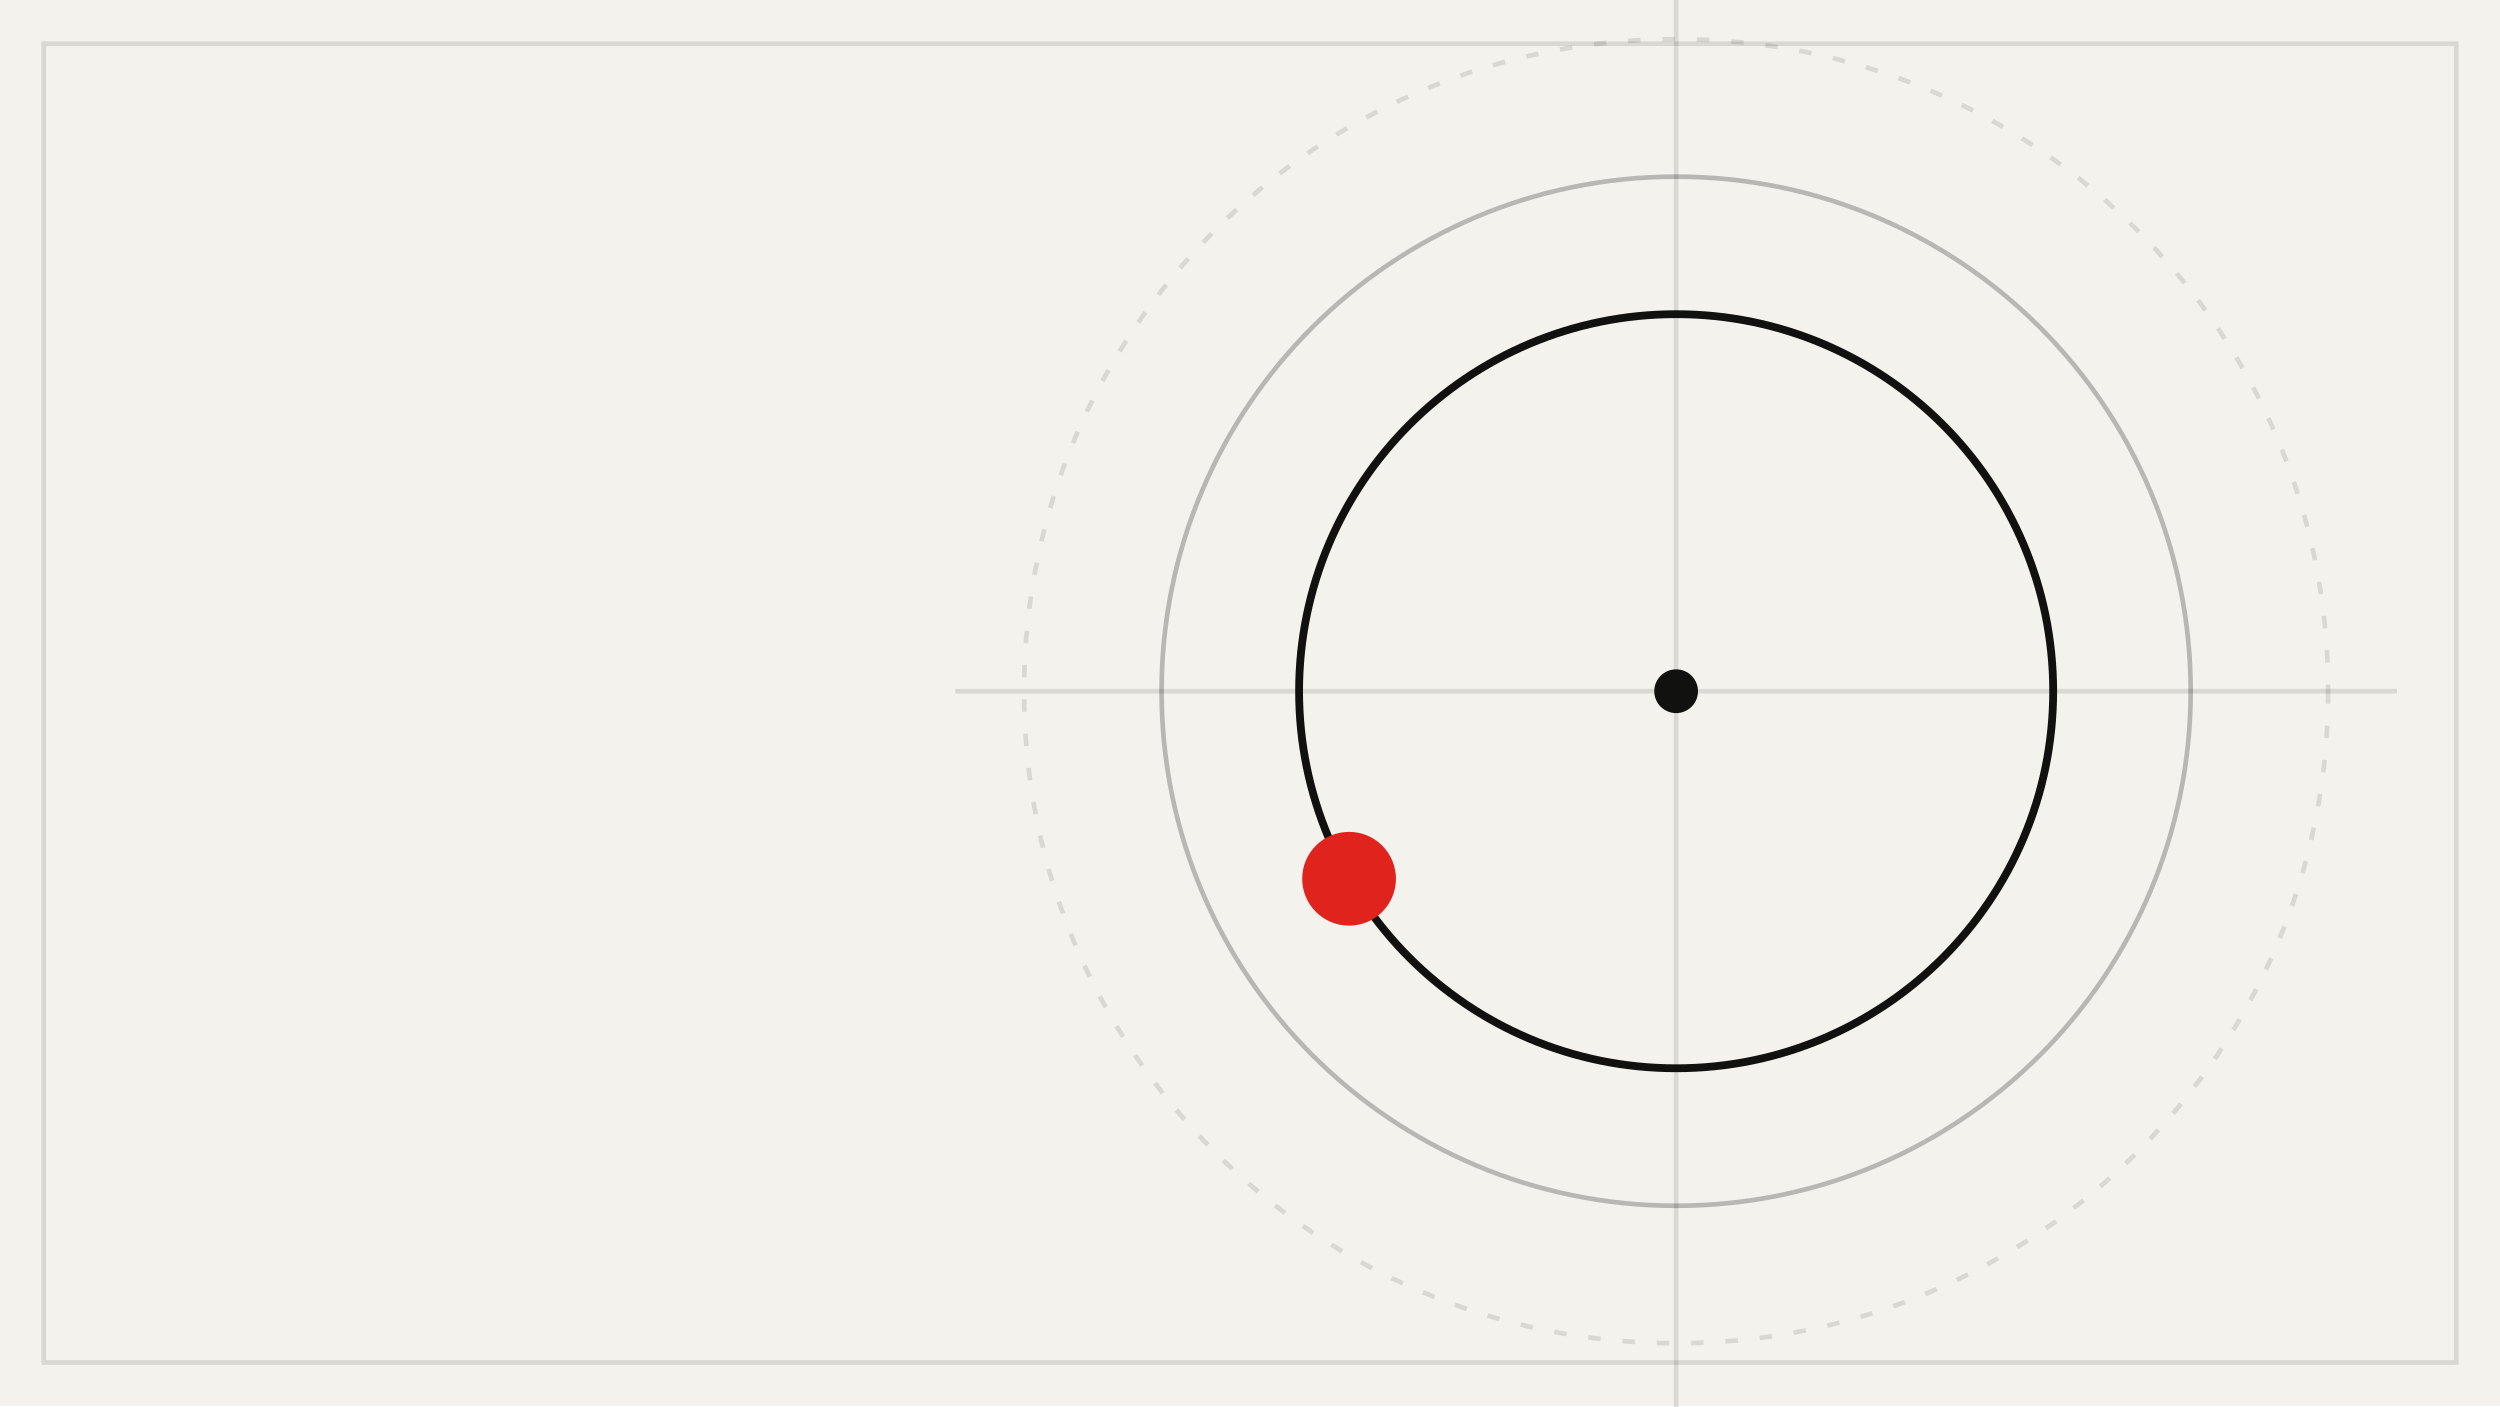
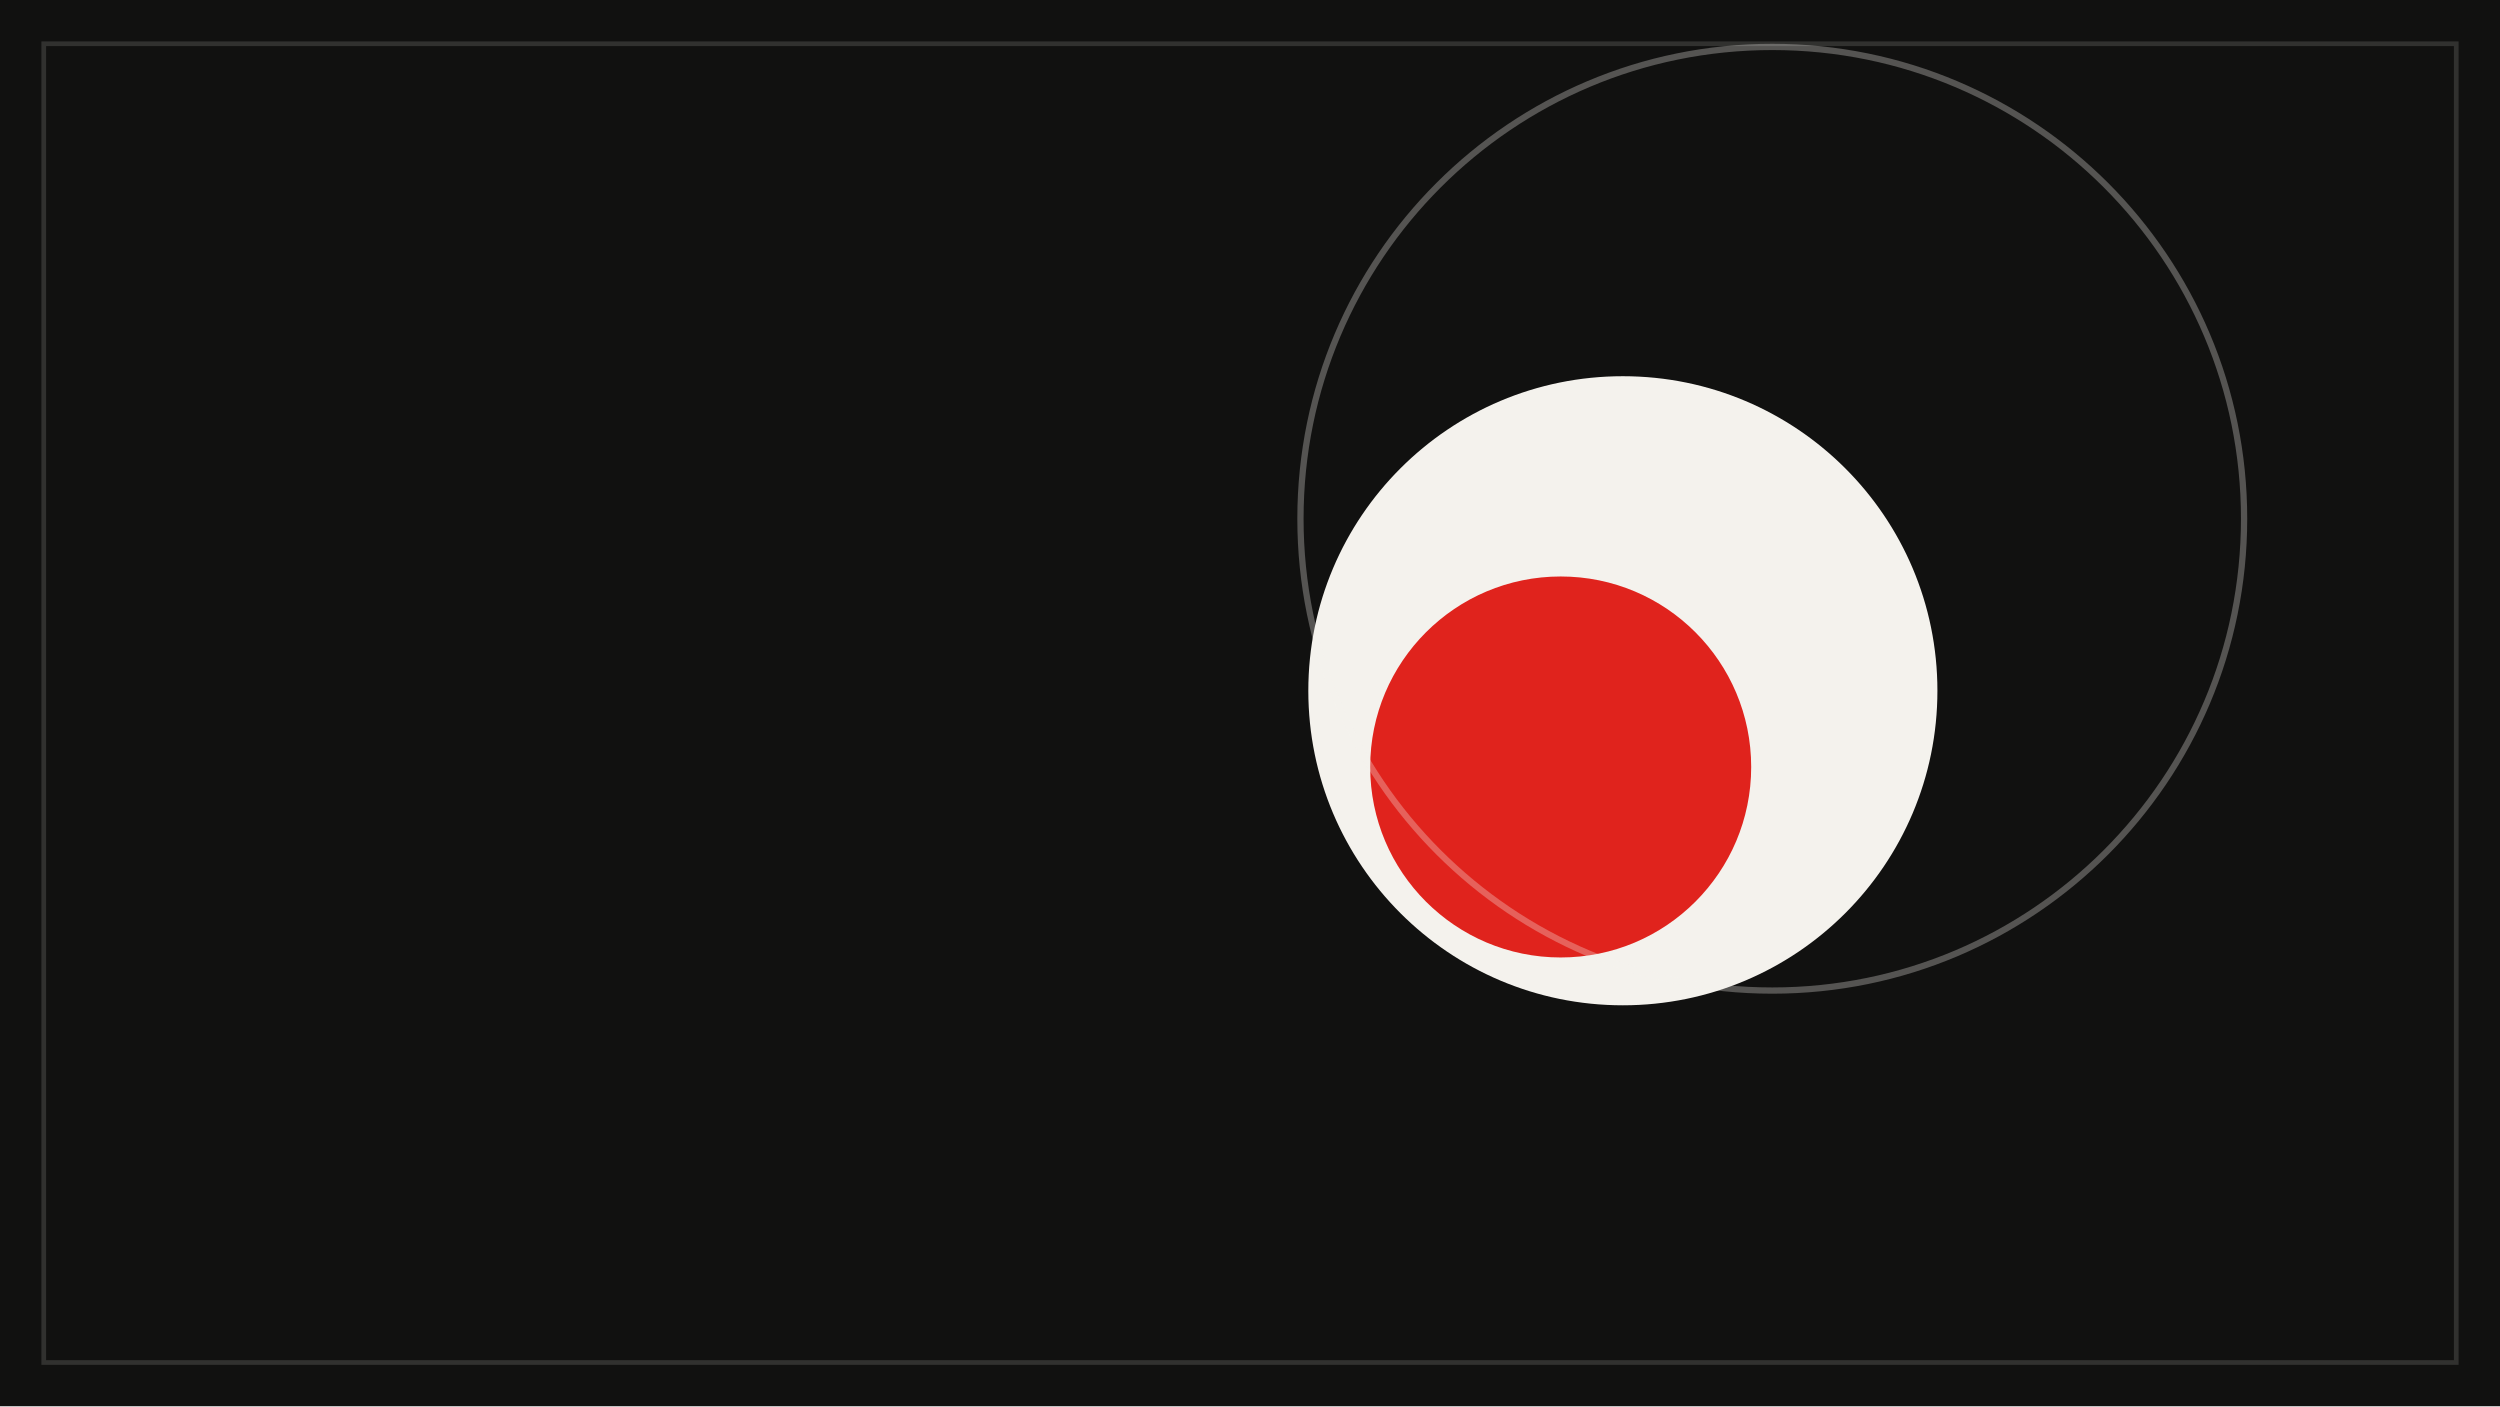
<svg xmlns="http://www.w3.org/2000/svg" width="800" height="450" viewBox="0 0 800 450">
-   <rect width="800" height="450" fill="#F4F2ED" />
-   <circle cx="536.362" cy="221.191" r="120.655" fill="none" stroke="#111110" stroke-width="2.5" />
-   <circle cx="536.362" cy="221.191" r="164.655" fill="none" stroke="rgba(17,17,16,.26)" stroke-width="1.5" />
-   <circle cx="536.362" cy="221.191" r="208.655" fill="none" stroke="rgba(17,17,16,.12)" stroke-width="1.5" stroke-dasharray="4 7" />
-   <line x1="305.707" y1="221.191" x2="767.017" y2="221.191" stroke="rgba(17,17,16,.12)" stroke-width="1.5" />
-   <line x1="536.362" y1="-9.465" x2="536.362" y2="451.846" stroke="rgba(17,17,16,.12)" stroke-width="1.5" />
-   <circle cx="536.362" cy="221.191" r="7" fill="#111110" />
-   <circle cx="431.7" cy="281.2" r="15" fill="#E0231D" />
-   <rect x="14" y="14" width="772" height="422" fill="none" stroke="rgba(17,17,16,.12)" stroke-width="1.5" />
+   <rect width="800" height="450" fill="#111110" />
+   <circle cx="519.317" cy="221.042" r="100.655" fill="#F4F2ED" />
+   <circle cx="499.421" cy="245.433" r="60.96" fill="#E0231D" />
+   <circle cx="567.127" cy="166" r="150.983" fill="none" stroke="rgba(244,242,237,.30)" stroke-width="2" />
+   <rect x="14" y="14" width="772" height="422" fill="none" stroke="rgba(244,242,237,.14)" stroke-width="1.5" />
</svg>
